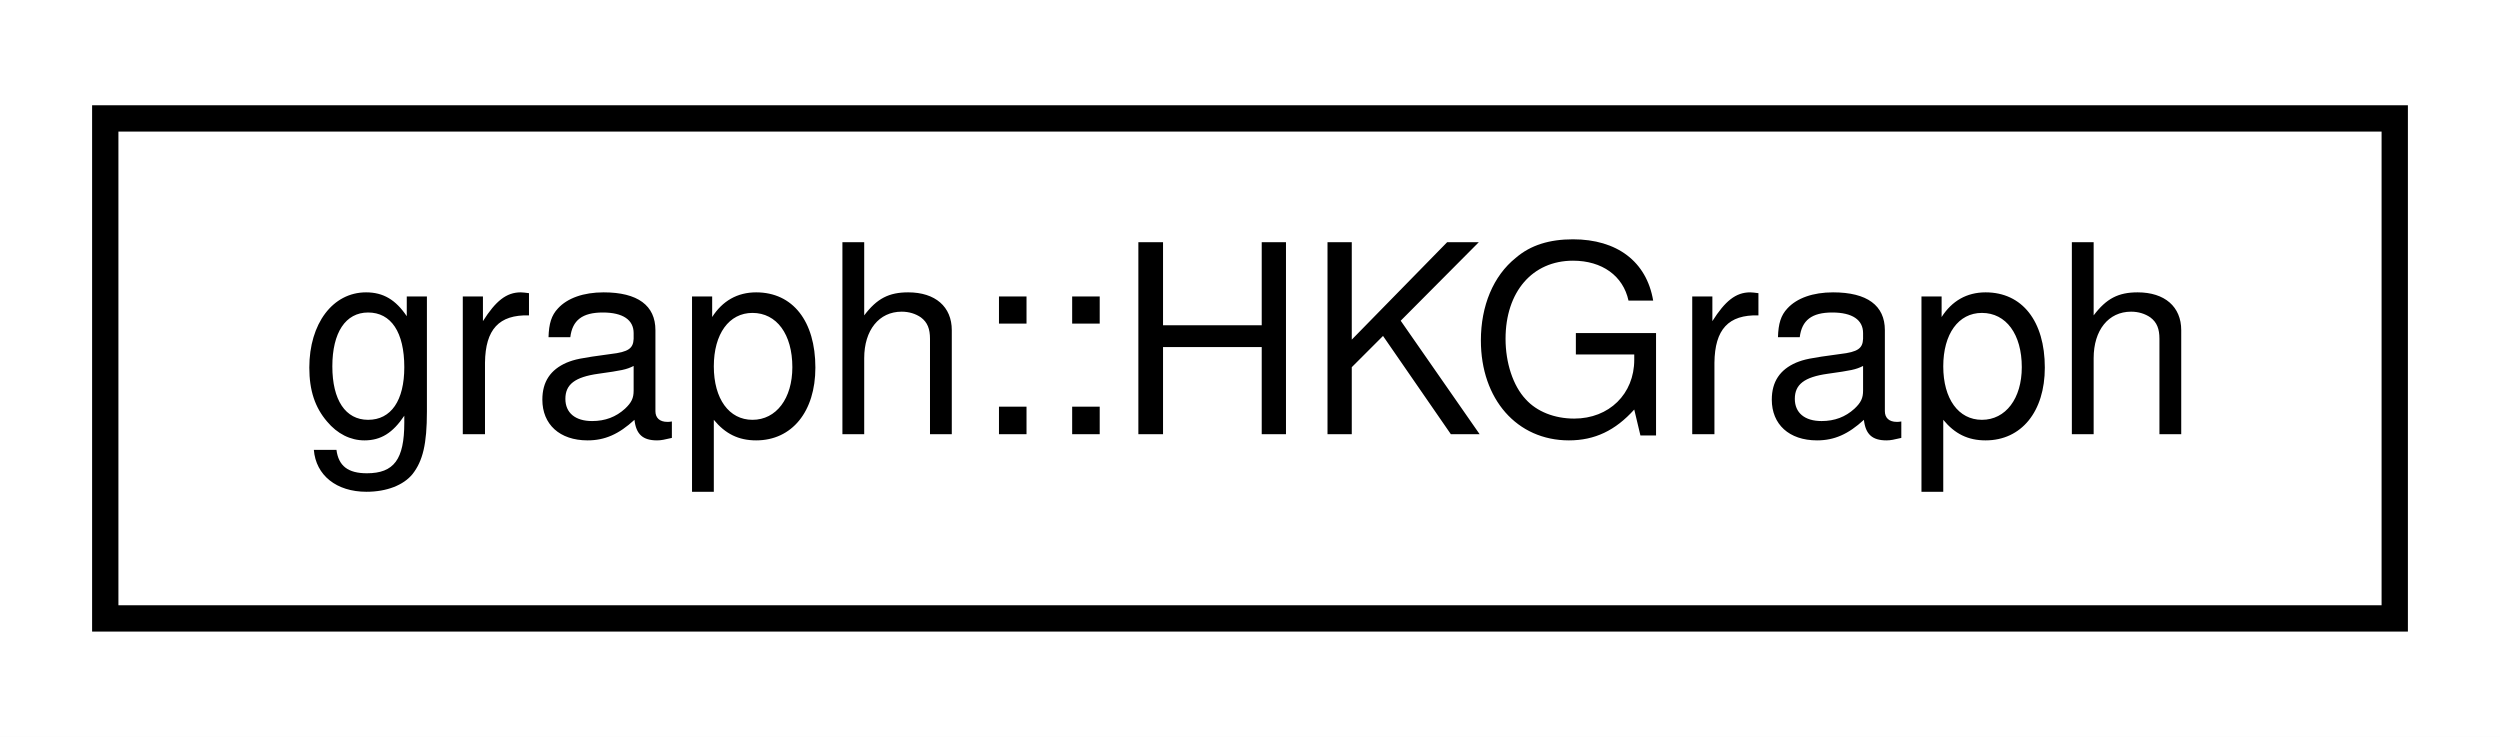
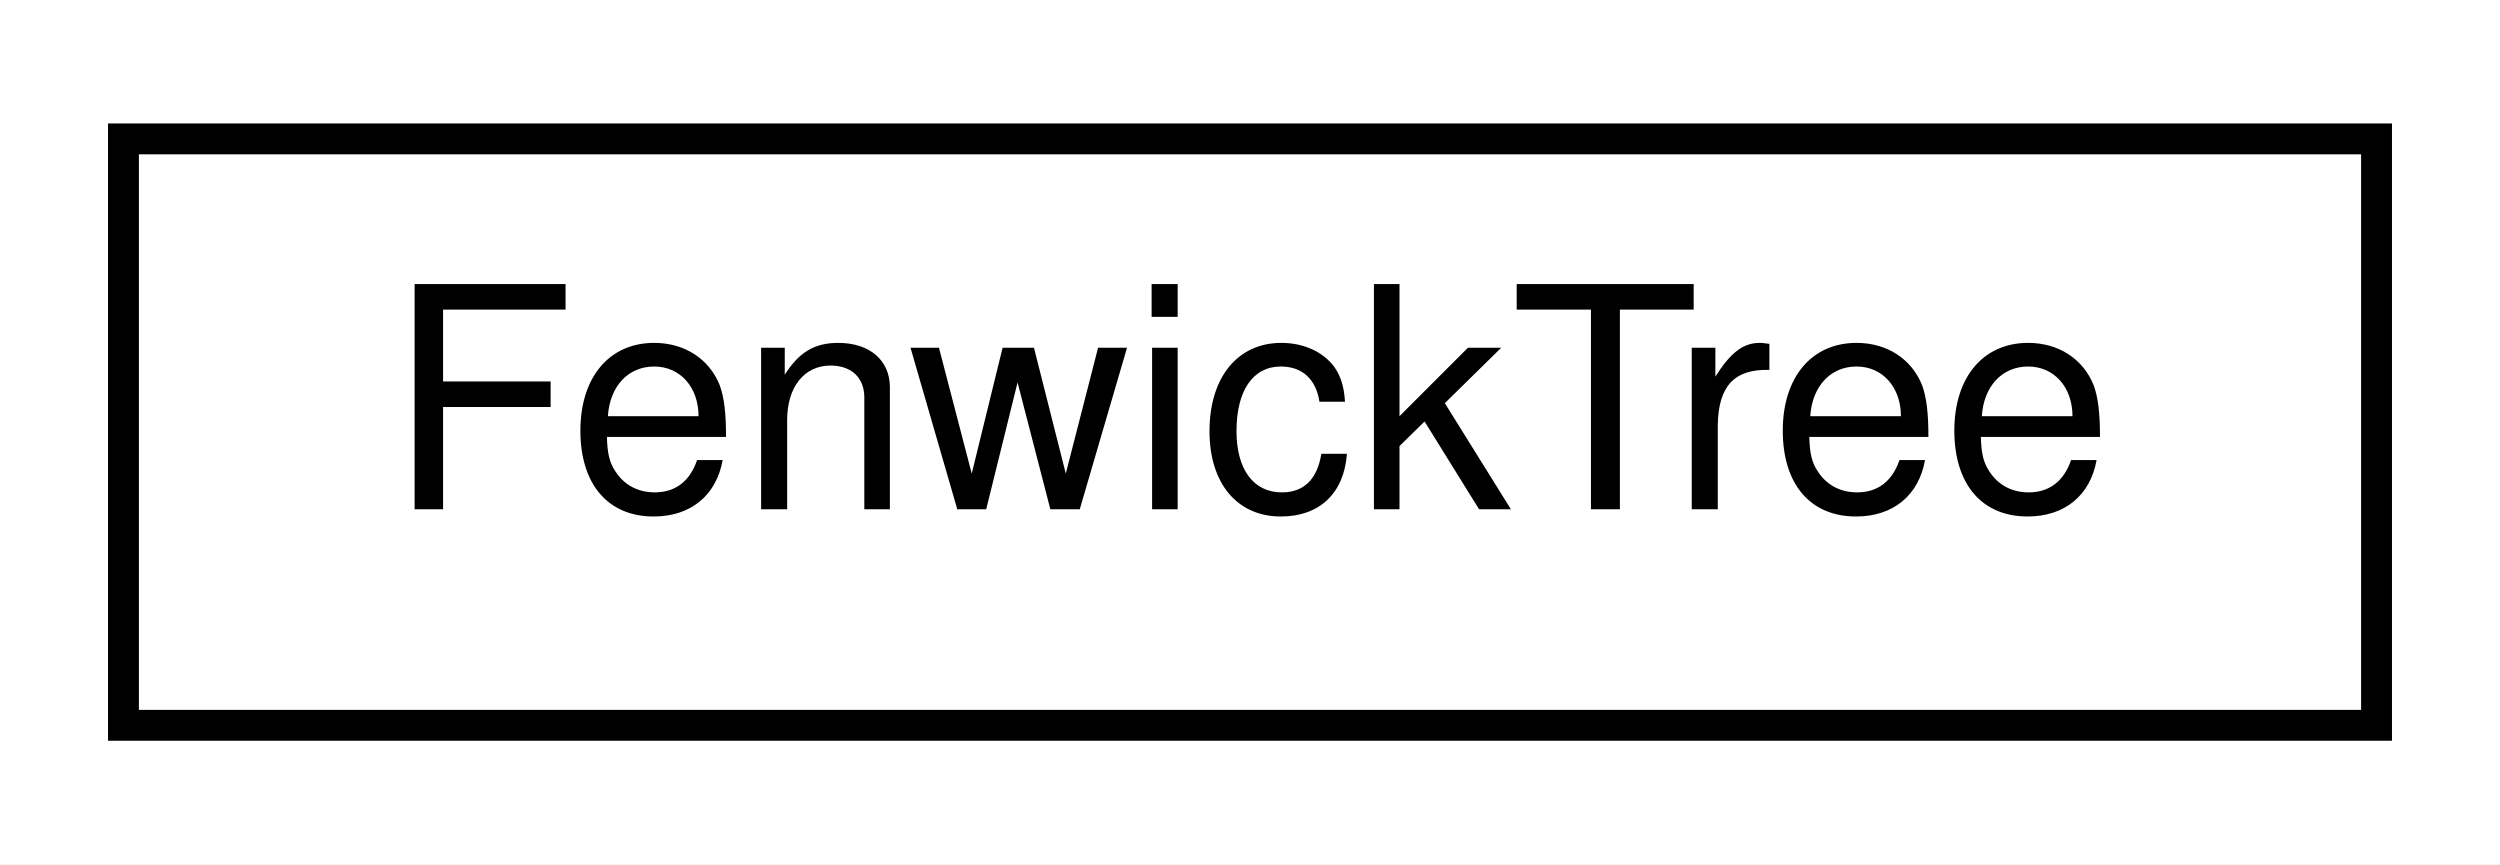
- <svg xmlns="http://www.w3.org/2000/svg" xmlns:xlink="http://www.w3.org/1999/xlink" width="95pt" height="28pt" viewBox="0.00 0.00 95.00 28.00">
+ <svg xmlns="http://www.w3.org/2000/svg" xmlns:xlink="http://www.w3.org/1999/xlink" width="81pt" height="28pt" viewBox="0.00 0.00 81.00 28.00">
  <g id="graph0" class="graph" transform="scale(1 1) rotate(0) translate(4 24)">
-     <polygon fill="white" stroke="transparent" points="-4,4 -4,-24 91,-24 91,4 -4,4" />
+     <polygon fill="white" stroke="transparent" points="-4,4 -4,-24 77,-24 77,4 -4,4" />
    <g id="node1" class="node">
      <g id="a_node1">
-         <a xlink:href="d8/d69/classgraph_1_1_h_k_graph.html" target="_top" xlink:title="Represents Bipartite graph for Hopcroft Karp implementation.">
-           <polygon fill="white" stroke="black" points="0,-0.5 0,-19.5 87,-19.5 87,-0.5 0,-0.5" />
-           <text text-anchor="middle" x="43.5" y="-7.5" font-family="Helvetica,sans-Serif" font-size="10.00">graph::HKGraph</text>
+         <a xlink:href="dd/d91/class_fenwick_tree.html" target="_top" xlink:title=" ">
+           <polygon fill="white" stroke="black" points="0,-0.5 0,-19.5 73,-19.5 73,-0.5 0,-0.5" />
+           <text text-anchor="middle" x="36.5" y="-7.5" font-family="Helvetica,sans-Serif" font-size="10.00">FenwickTree</text>
        </a>
      </g>
    </g>
  </g>
</svg>
